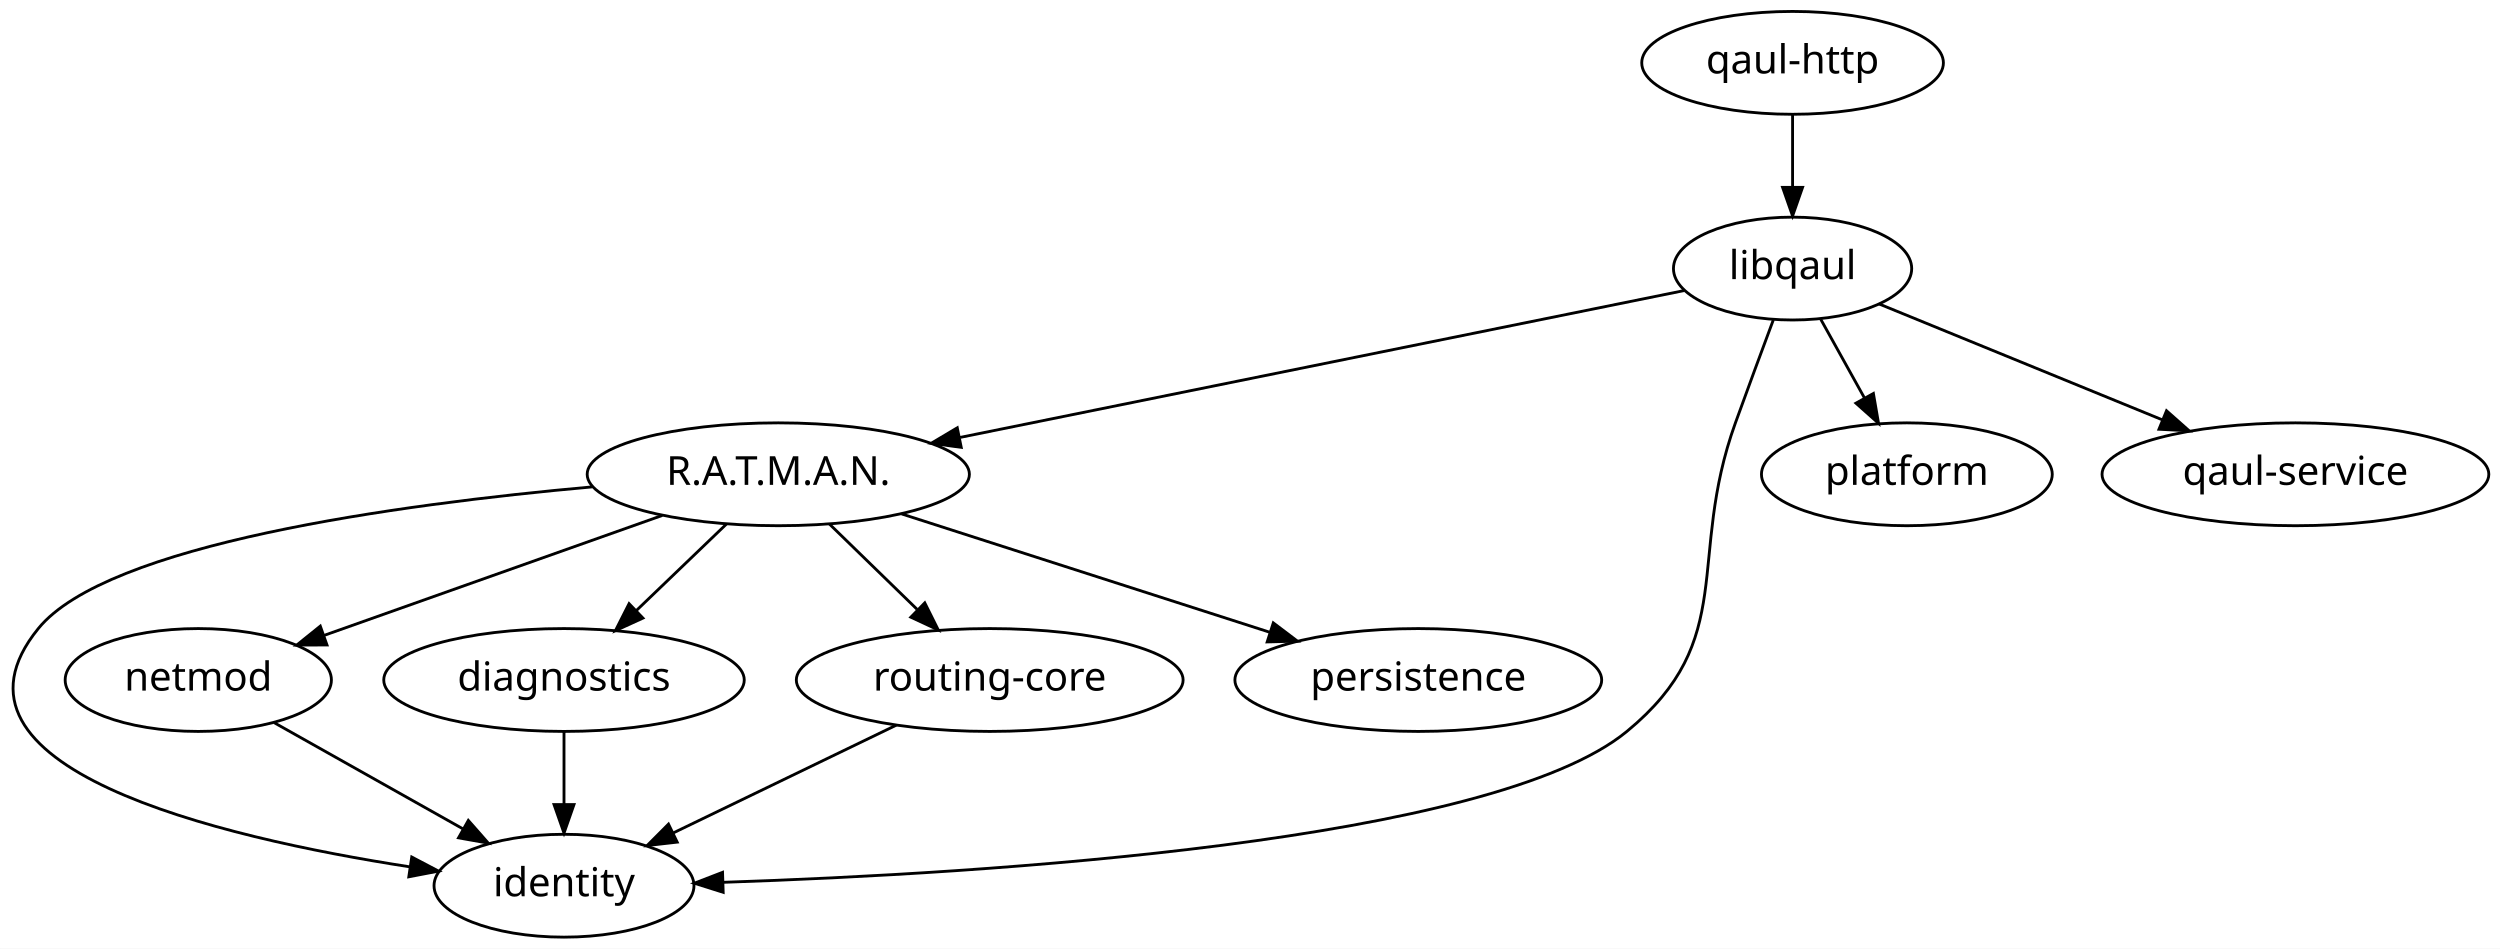
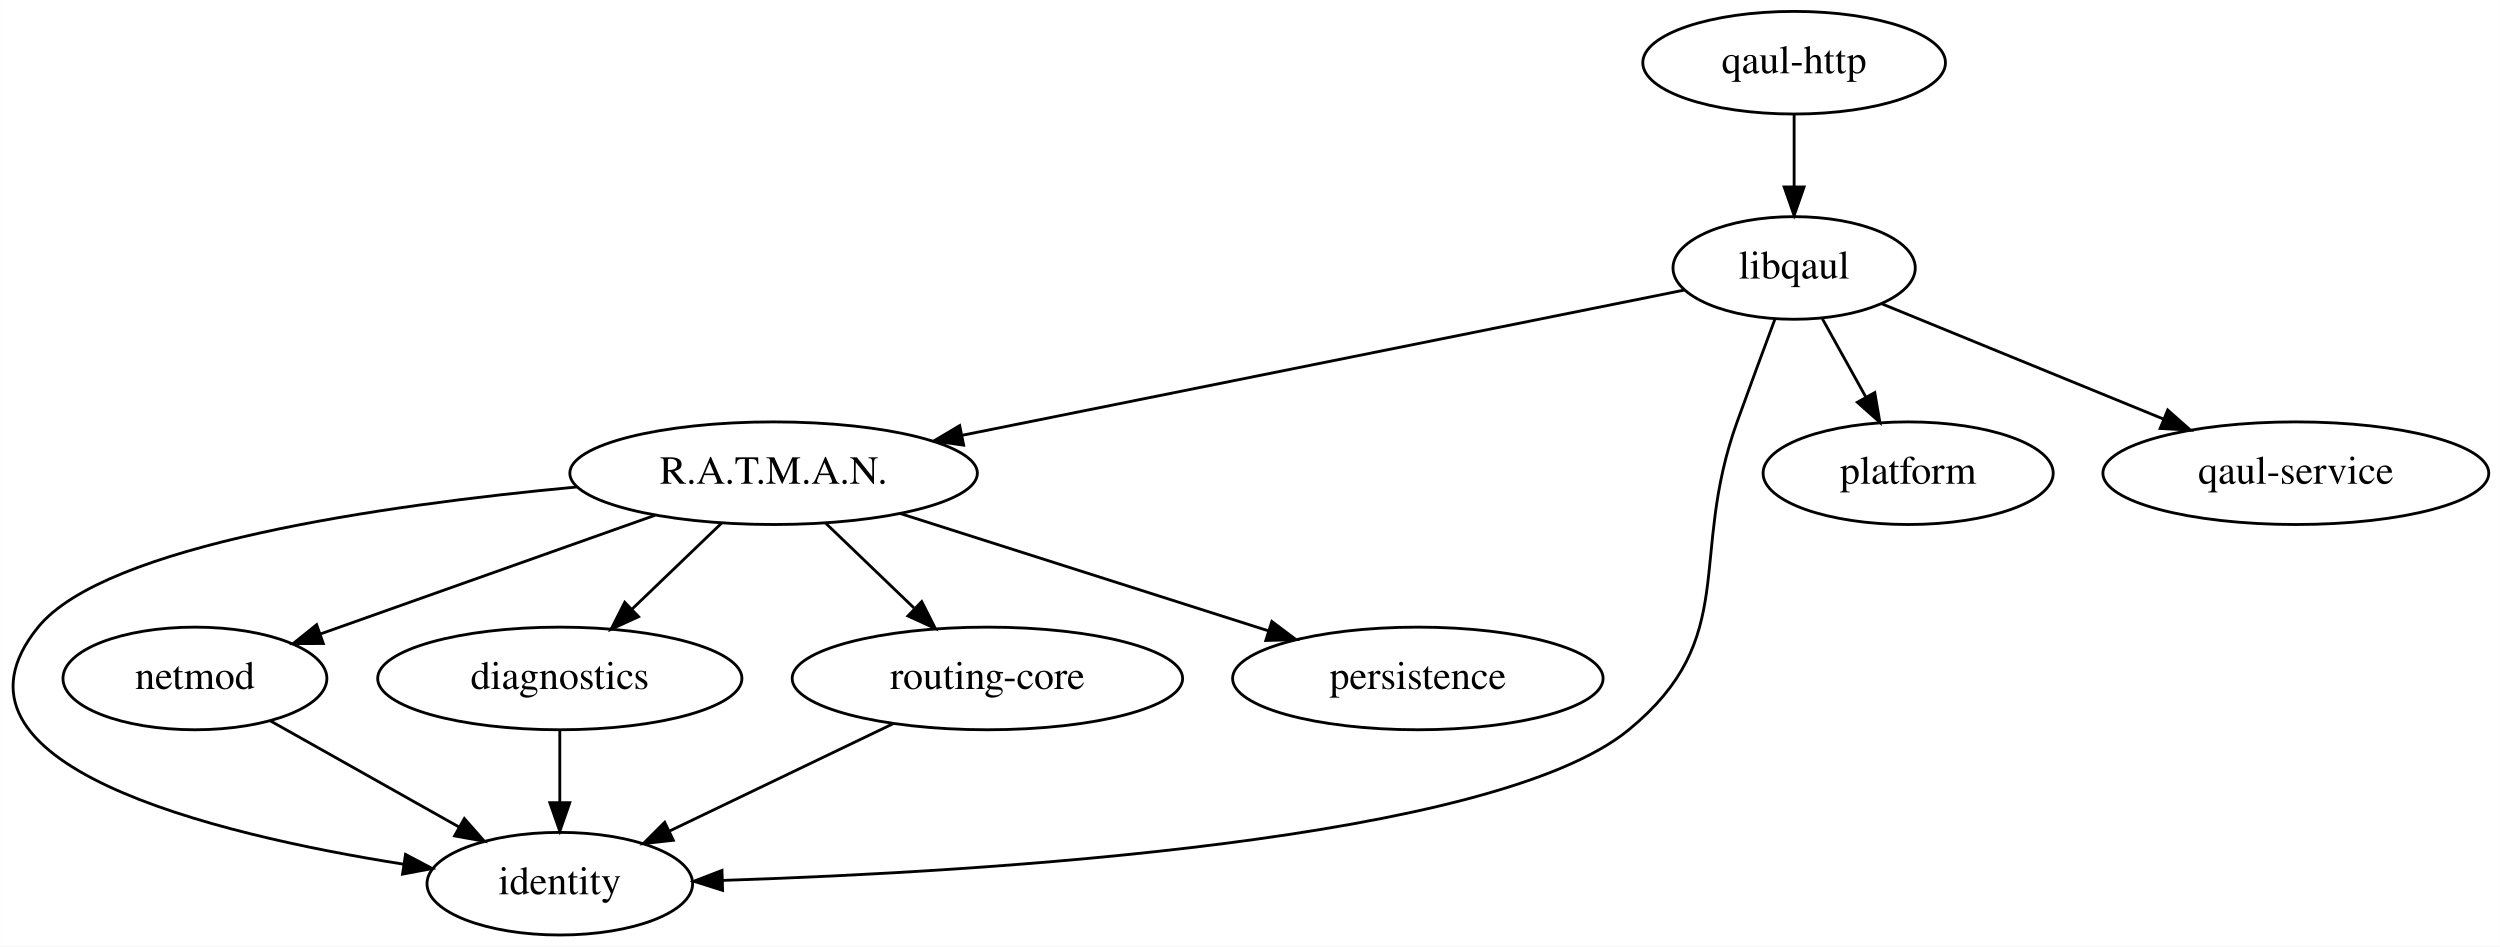
- <svg xmlns="http://www.w3.org/2000/svg" width="875pt" height="332pt" viewBox="0.00 0.00 874.98 332.00">
+ <svg xmlns="http://www.w3.org/2000/svg" width="877pt" height="332pt" viewBox="0.00 0.00 876.94 332.00">
  <g id="graph0" class="graph" transform="scale(1 1) rotate(0) translate(4 328)">
-     <polygon fill="#ffffff" stroke="transparent" points="-4,4 -4,-328 870.985,-328 870.985,4 -4,4" />
+     <polygon fill="#ffffff" stroke="transparent" points="-4,4 -4,-328 872.944,-328 872.944,4 -4,4" />
    <g id="node1" class="node">
-       <ellipse fill="none" stroke="#000000" cx="268.391" cy="-162" rx="66.888" ry="18" />
-       <text text-anchor="middle" x="268.391" y="-158.3" font-family="Times-Roman" font-size="14.00" fill="#000000">R.A.T.M.A.N.</text>
+       <ellipse fill="none" stroke="#000000" cx="267.35" cy="-162" rx="71.487" ry="18" />
+       <text text-anchor="middle" x="267.35" y="-158.3" font-family="Times,serif" font-size="14.00" fill="#000000">R.A.T.M.A.N.</text>
    </g>
    <g id="node2" class="node">
-       <ellipse fill="none" stroke="#000000" cx="193.391" cy="-18" rx="45.492" ry="18" />
-       <text text-anchor="middle" x="193.391" y="-14.3" font-family="Times-Roman" font-size="14.00" fill="#000000">identity</text>
+       <ellipse fill="none" stroke="#000000" cx="192.35" cy="-18" rx="46.593" ry="18" />
+       <text text-anchor="middle" x="192.35" y="-14.3" font-family="Times,serif" font-size="14.00" fill="#000000">identity</text>
    </g>
    <g id="edge1" class="edge">
-       <path fill="none" stroke="#000000" d="M203.161,-157.583C134.59,-151.421 33.368,-137.492 9.391,-108 -30.137,-59.381 71.92,-35.053 139.383,-24.61" />
-       <polygon fill="#000000" stroke="#000000" points="140.099,-28.042 149.475,-23.11 139.07,-21.118 140.099,-28.042" />
+       <path fill="none" stroke="#000000" d="M198.309,-157.171C130.131,-150.796 32.758,-136.815 9.35,-108 -29.773,-59.84 70.433,-35.44 137.54,-24.839" />
+       <polygon fill="#000000" stroke="#000000" points="138.227,-28.275 147.589,-23.314 137.177,-21.354 138.227,-28.275" />
    </g>
    <g id="node3" class="node">
-       <ellipse fill="none" stroke="#000000" cx="65.391" cy="-90" rx="46.593" ry="18" />
-       <text text-anchor="middle" x="65.391" y="-86.3" font-family="Times-Roman" font-size="14.00" fill="#000000">netmod</text>
+       <ellipse fill="none" stroke="#000000" cx="64.35" cy="-90" rx="46.292" ry="18" />
+       <text text-anchor="middle" x="64.35" y="-86.3" font-family="Times,serif" font-size="14.00" fill="#000000">netmod</text>
    </g>
    <g id="edge2" class="edge">
-       <path fill="none" stroke="#000000" d="M227.799,-147.603C193.532,-135.449 144.569,-118.083 109.375,-105.6" />
-       <polygon fill="#000000" stroke="#000000" points="110.433,-102.262 99.838,-102.218 108.093,-108.859 110.433,-102.262" />
+       <path fill="none" stroke="#000000" d="M225.78,-147.256C191.533,-135.109 143.104,-117.933 108.237,-105.566" />
+       <polygon fill="#000000" stroke="#000000" points="109.38,-102.258 98.785,-102.213 107.04,-108.855 109.38,-102.258" />
    </g>
    <g id="node4" class="node">
-       <ellipse fill="none" stroke="#000000" cx="193.391" cy="-90" rx="63.089" ry="18" />
-       <text text-anchor="middle" x="193.391" y="-86.3" font-family="Times-Roman" font-size="14.00" fill="#000000">diagnostics</text>
+       <ellipse fill="none" stroke="#000000" cx="192.35" cy="-90" rx="63.889" ry="18" />
+       <text text-anchor="middle" x="192.35" y="-86.3" font-family="Times,serif" font-size="14.00" fill="#000000">diagnostics</text>
    </g>
    <g id="edge3" class="edge">
-       <path fill="none" stroke="#000000" d="M250.235,-144.571C240.747,-135.462 228.982,-124.168 218.622,-114.222" />
-       <polygon fill="#000000" stroke="#000000" points="221.017,-111.669 211.379,-107.269 216.169,-116.719 221.017,-111.669" />
+       <path fill="none" stroke="#000000" d="M249.195,-144.571C239.706,-135.462 227.942,-124.168 217.582,-114.222" />
+       <polygon fill="#000000" stroke="#000000" points="219.976,-111.669 210.338,-107.269 215.128,-116.719 219.976,-111.669" />
    </g>
    <g id="node5" class="node">
-       <ellipse fill="none" stroke="#000000" cx="342.391" cy="-90" rx="67.688" ry="18" />
-       <text text-anchor="middle" x="342.391" y="-86.3" font-family="Times-Roman" font-size="14.00" fill="#000000">routing-core</text>
+       <ellipse fill="none" stroke="#000000" cx="342.35" cy="-90" rx="68.489" ry="18" />
+       <text text-anchor="middle" x="342.35" y="-86.3" font-family="Times,serif" font-size="14.00" fill="#000000">routing-core</text>
    </g>
    <g id="edge4" class="edge">
-       <path fill="none" stroke="#000000" d="M286.304,-144.571C295.507,-135.616 306.88,-124.551 316.974,-114.73" />
-       <polygon fill="#000000" stroke="#000000" points="319.659,-117 324.386,-107.518 314.778,-111.983 319.659,-117" />
+       <path fill="none" stroke="#000000" d="M285.506,-144.571C294.833,-135.616 306.36,-124.551 316.59,-114.73" />
+       <polygon fill="#000000" stroke="#000000" points="319.312,-116.969 324.102,-107.518 314.464,-111.919 319.312,-116.969" />
    </g>
    <g id="node6" class="node">
-       <ellipse fill="none" stroke="#000000" cx="492.391" cy="-90" rx="64.189" ry="18" />
-       <text text-anchor="middle" x="492.391" y="-86.3" font-family="Times-Roman" font-size="14.00" fill="#000000">persistence</text>
+       <ellipse fill="none" stroke="#000000" cx="493.35" cy="-90" rx="64.989" ry="18" />
+       <text text-anchor="middle" x="493.35" y="-86.3" font-family="Times,serif" font-size="14.00" fill="#000000">persistence</text>
    </g>
    <g id="edge5" class="edge">
-       <path fill="none" stroke="#000000" d="M311.58,-148.118C348.381,-136.289 401.365,-119.258 440.469,-106.689" />
-       <polygon fill="#000000" stroke="#000000" points="441.644,-109.988 450.094,-103.596 439.502,-103.324 441.644,-109.988" />
+       <path fill="none" stroke="#000000" d="M311.731,-147.861C348.823,-136.044 401.791,-119.169 440.96,-106.691" />
+       <polygon fill="#000000" stroke="#000000" points="442.137,-109.989 450.603,-103.618 440.012,-103.319 442.137,-109.989" />
    </g>
    <g id="edge6" class="edge">
-       <path fill="none" stroke="#000000" d="M91.912,-75.082C111.049,-64.317 137.087,-49.671 157.996,-37.909" />
-       <polygon fill="#000000" stroke="#000000" points="159.903,-40.852 166.903,-32.899 156.471,-34.752 159.903,-40.852" />
+       <path fill="none" stroke="#000000" d="M90.872,-75.082C110.008,-64.317 136.046,-49.671 156.956,-37.909" />
+       <polygon fill="#000000" stroke="#000000" points="158.863,-40.852 165.863,-32.899 155.431,-34.752 158.863,-40.852" />
    </g>
    <g id="edge7" class="edge">
-       <path fill="none" stroke="#000000" d="M193.391,-71.831C193.391,-64.131 193.391,-54.974 193.391,-46.417" />
-       <polygon fill="#000000" stroke="#000000" points="196.891,-46.413 193.391,-36.413 189.891,-46.413 196.891,-46.413" />
+       <path fill="none" stroke="#000000" d="M192.35,-71.831C192.35,-64.131 192.35,-54.974 192.35,-46.417" />
+       <polygon fill="#000000" stroke="#000000" points="195.85,-46.413 192.35,-36.413 188.85,-46.413 195.85,-46.413" />
    </g>
    <g id="edge8" class="edge">
-       <path fill="none" stroke="#000000" d="M309.692,-74.199C286.702,-63.09 255.859,-48.186 231.712,-36.518" />
-       <polygon fill="#000000" stroke="#000000" points="233.011,-33.258 222.484,-32.059 229.965,-39.561 233.011,-33.258" />
+       <path fill="none" stroke="#000000" d="M309.432,-74.199C286.287,-63.09 255.237,-48.186 230.929,-36.518" />
+       <polygon fill="#000000" stroke="#000000" points="232.169,-33.231 221.639,-32.059 229.14,-39.541 232.169,-33.231" />
    </g>
    <g id="node7" class="node">
-       <ellipse fill="none" stroke="#000000" cx="623.391" cy="-234" rx="41.693" ry="18" />
-       <text text-anchor="middle" x="623.391" y="-230.3" font-family="Times-Roman" font-size="14.00" fill="#000000">libqaul</text>
+       <ellipse fill="none" stroke="#000000" cx="625.35" cy="-234" rx="42.494" ry="18" />
+       <text text-anchor="middle" x="625.35" y="-230.3" font-family="Times,serif" font-size="14.00" fill="#000000">libqaul</text>
    </g>
    <g id="edge9" class="edge">
-       <path fill="none" stroke="#000000" d="M585.4,-226.295C524.839,-214.012 405.749,-189.858 332.02,-174.905" />
-       <polygon fill="#000000" stroke="#000000" points="332.425,-171.416 321.928,-172.858 331.033,-178.276 332.425,-171.416" />
+       <path fill="none" stroke="#000000" d="M587.038,-226.295C526.569,-214.133 408.235,-190.334 333.732,-175.351" />
+       <polygon fill="#000000" stroke="#000000" points="334.015,-171.838 323.521,-173.297 332.635,-178.7 334.015,-171.838" />
    </g>
    <g id="edge12" class="edge">
-       <path fill="none" stroke="#000000" d="M616.65,-216.027C612.737,-205.536 607.737,-192.036 603.391,-180 586.109,-132.14 604.69,-104.324 565.391,-72 518.194,-33.181 340.96,-22.259 249.211,-19.193" />
-       <polygon fill="#000000" stroke="#000000" points="249.101,-15.688 238.996,-18.872 248.882,-22.684 249.101,-15.688" />
+       <path fill="none" stroke="#000000" d="M618.61,-216.027C614.696,-205.536 609.696,-192.036 605.35,-180 588.069,-132.14 606.668,-104.301 567.35,-72 519.894,-33.012 342.117,-22.17 249.409,-19.158" />
+       <polygon fill="#000000" stroke="#000000" points="249.455,-15.658 239.353,-18.851 249.241,-22.654 249.455,-15.658" />
    </g>
    <g id="node8" class="node">
-       <ellipse fill="none" stroke="#000000" cx="663.391" cy="-162" rx="50.892" ry="18" />
-       <text text-anchor="middle" x="663.391" y="-158.3" font-family="Times-Roman" font-size="14.00" fill="#000000">platform</text>
+       <ellipse fill="none" stroke="#000000" cx="665.35" cy="-162" rx="50.892" ry="18" />
+       <text text-anchor="middle" x="665.35" y="-158.3" font-family="Times,serif" font-size="14.00" fill="#000000">platform</text>
    </g>
    <g id="edge10" class="edge">
-       <path fill="none" stroke="#000000" d="M633.279,-216.202C637.894,-207.894 643.484,-197.832 648.589,-188.643" />
-       <polygon fill="#000000" stroke="#000000" points="651.681,-190.284 653.478,-179.843 645.562,-186.884 651.681,-190.284" />
+       <path fill="none" stroke="#000000" d="M635.238,-216.202C639.853,-207.894 645.444,-197.832 650.549,-188.643" />
+       <polygon fill="#000000" stroke="#000000" points="653.641,-190.284 655.438,-179.843 647.522,-186.884 653.641,-190.284" />
    </g>
    <g id="node9" class="node">
-       <ellipse fill="none" stroke="#000000" cx="799.391" cy="-162" rx="67.688" ry="18" />
-       <text text-anchor="middle" x="799.391" y="-158.3" font-family="Times-Roman" font-size="14.00" fill="#000000">qaul-service</text>
+       <ellipse fill="none" stroke="#000000" cx="801.35" cy="-162" rx="67.688" ry="18" />
+       <text text-anchor="middle" x="801.35" y="-158.3" font-family="Times,serif" font-size="14.00" fill="#000000">qaul-service</text>
    </g>
    <g id="edge11" class="edge">
-       <path fill="none" stroke="#000000" d="M653.646,-221.623C680.902,-210.473 721.388,-193.91 752.777,-181.069" />
-       <polygon fill="#000000" stroke="#000000" points="754.272,-184.239 762.202,-177.214 751.621,-177.761 754.272,-184.239" />
+       <path fill="none" stroke="#000000" d="M656.007,-221.459C683.319,-210.286 723.683,-193.773 754.948,-180.983" />
+       <polygon fill="#000000" stroke="#000000" points="756.404,-184.169 764.334,-177.143 753.753,-177.69 756.404,-184.169" />
    </g>
    <g id="node10" class="node">
-       <ellipse fill="none" stroke="#000000" cx="623.391" cy="-306" rx="52.791" ry="18" />
-       <text text-anchor="middle" x="623.391" y="-302.3" font-family="Times-Roman" font-size="14.00" fill="#000000">qaul-http</text>
+       <ellipse fill="none" stroke="#000000" cx="625.35" cy="-306" rx="53.091" ry="18" />
+       <text text-anchor="middle" x="625.35" y="-302.3" font-family="Times,serif" font-size="14.00" fill="#000000">qaul-http</text>
    </g>
    <g id="edge13" class="edge">
-       <path fill="none" stroke="#000000" d="M623.391,-287.831C623.391,-280.131 623.391,-270.974 623.391,-262.417" />
-       <polygon fill="#000000" stroke="#000000" points="626.891,-262.413 623.391,-252.413 619.891,-262.413 626.891,-262.413" />
+       <path fill="none" stroke="#000000" d="M625.35,-287.831C625.35,-280.131 625.35,-270.974 625.35,-262.417" />
+       <polygon fill="#000000" stroke="#000000" points="628.85,-262.413 625.35,-252.413 621.85,-262.413 628.85,-262.413" />
    </g>
  </g>
</svg>
